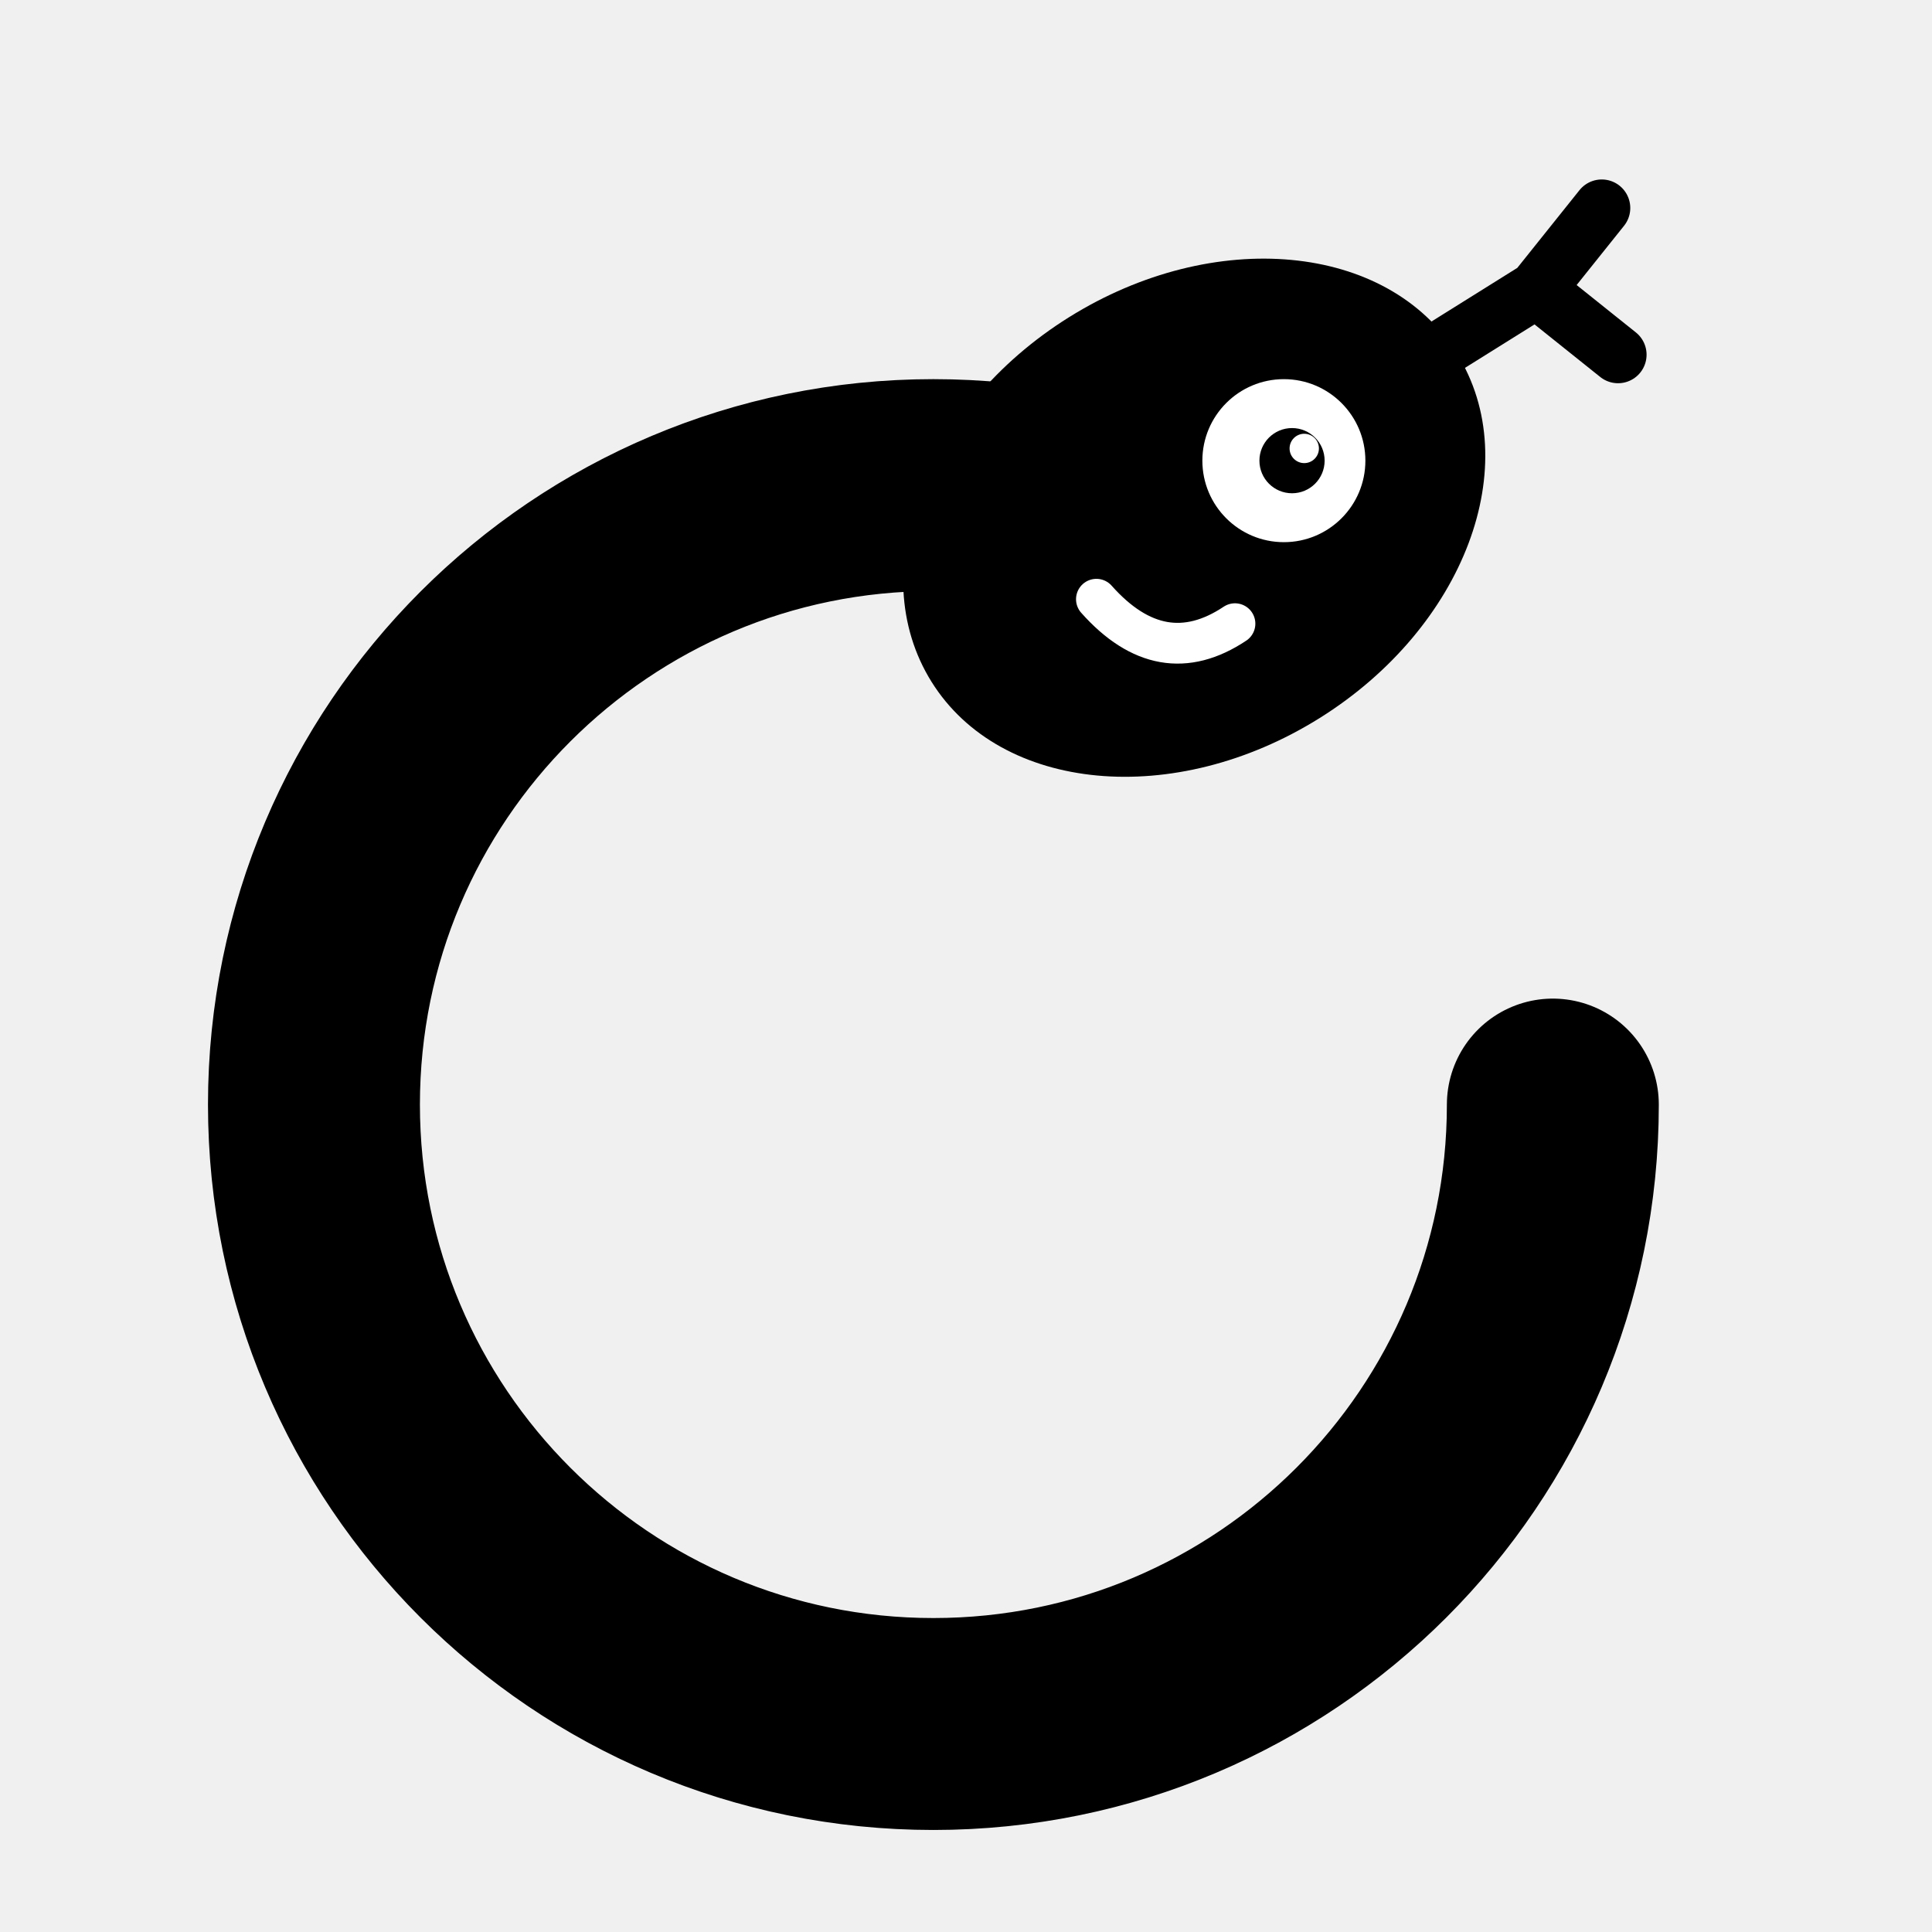
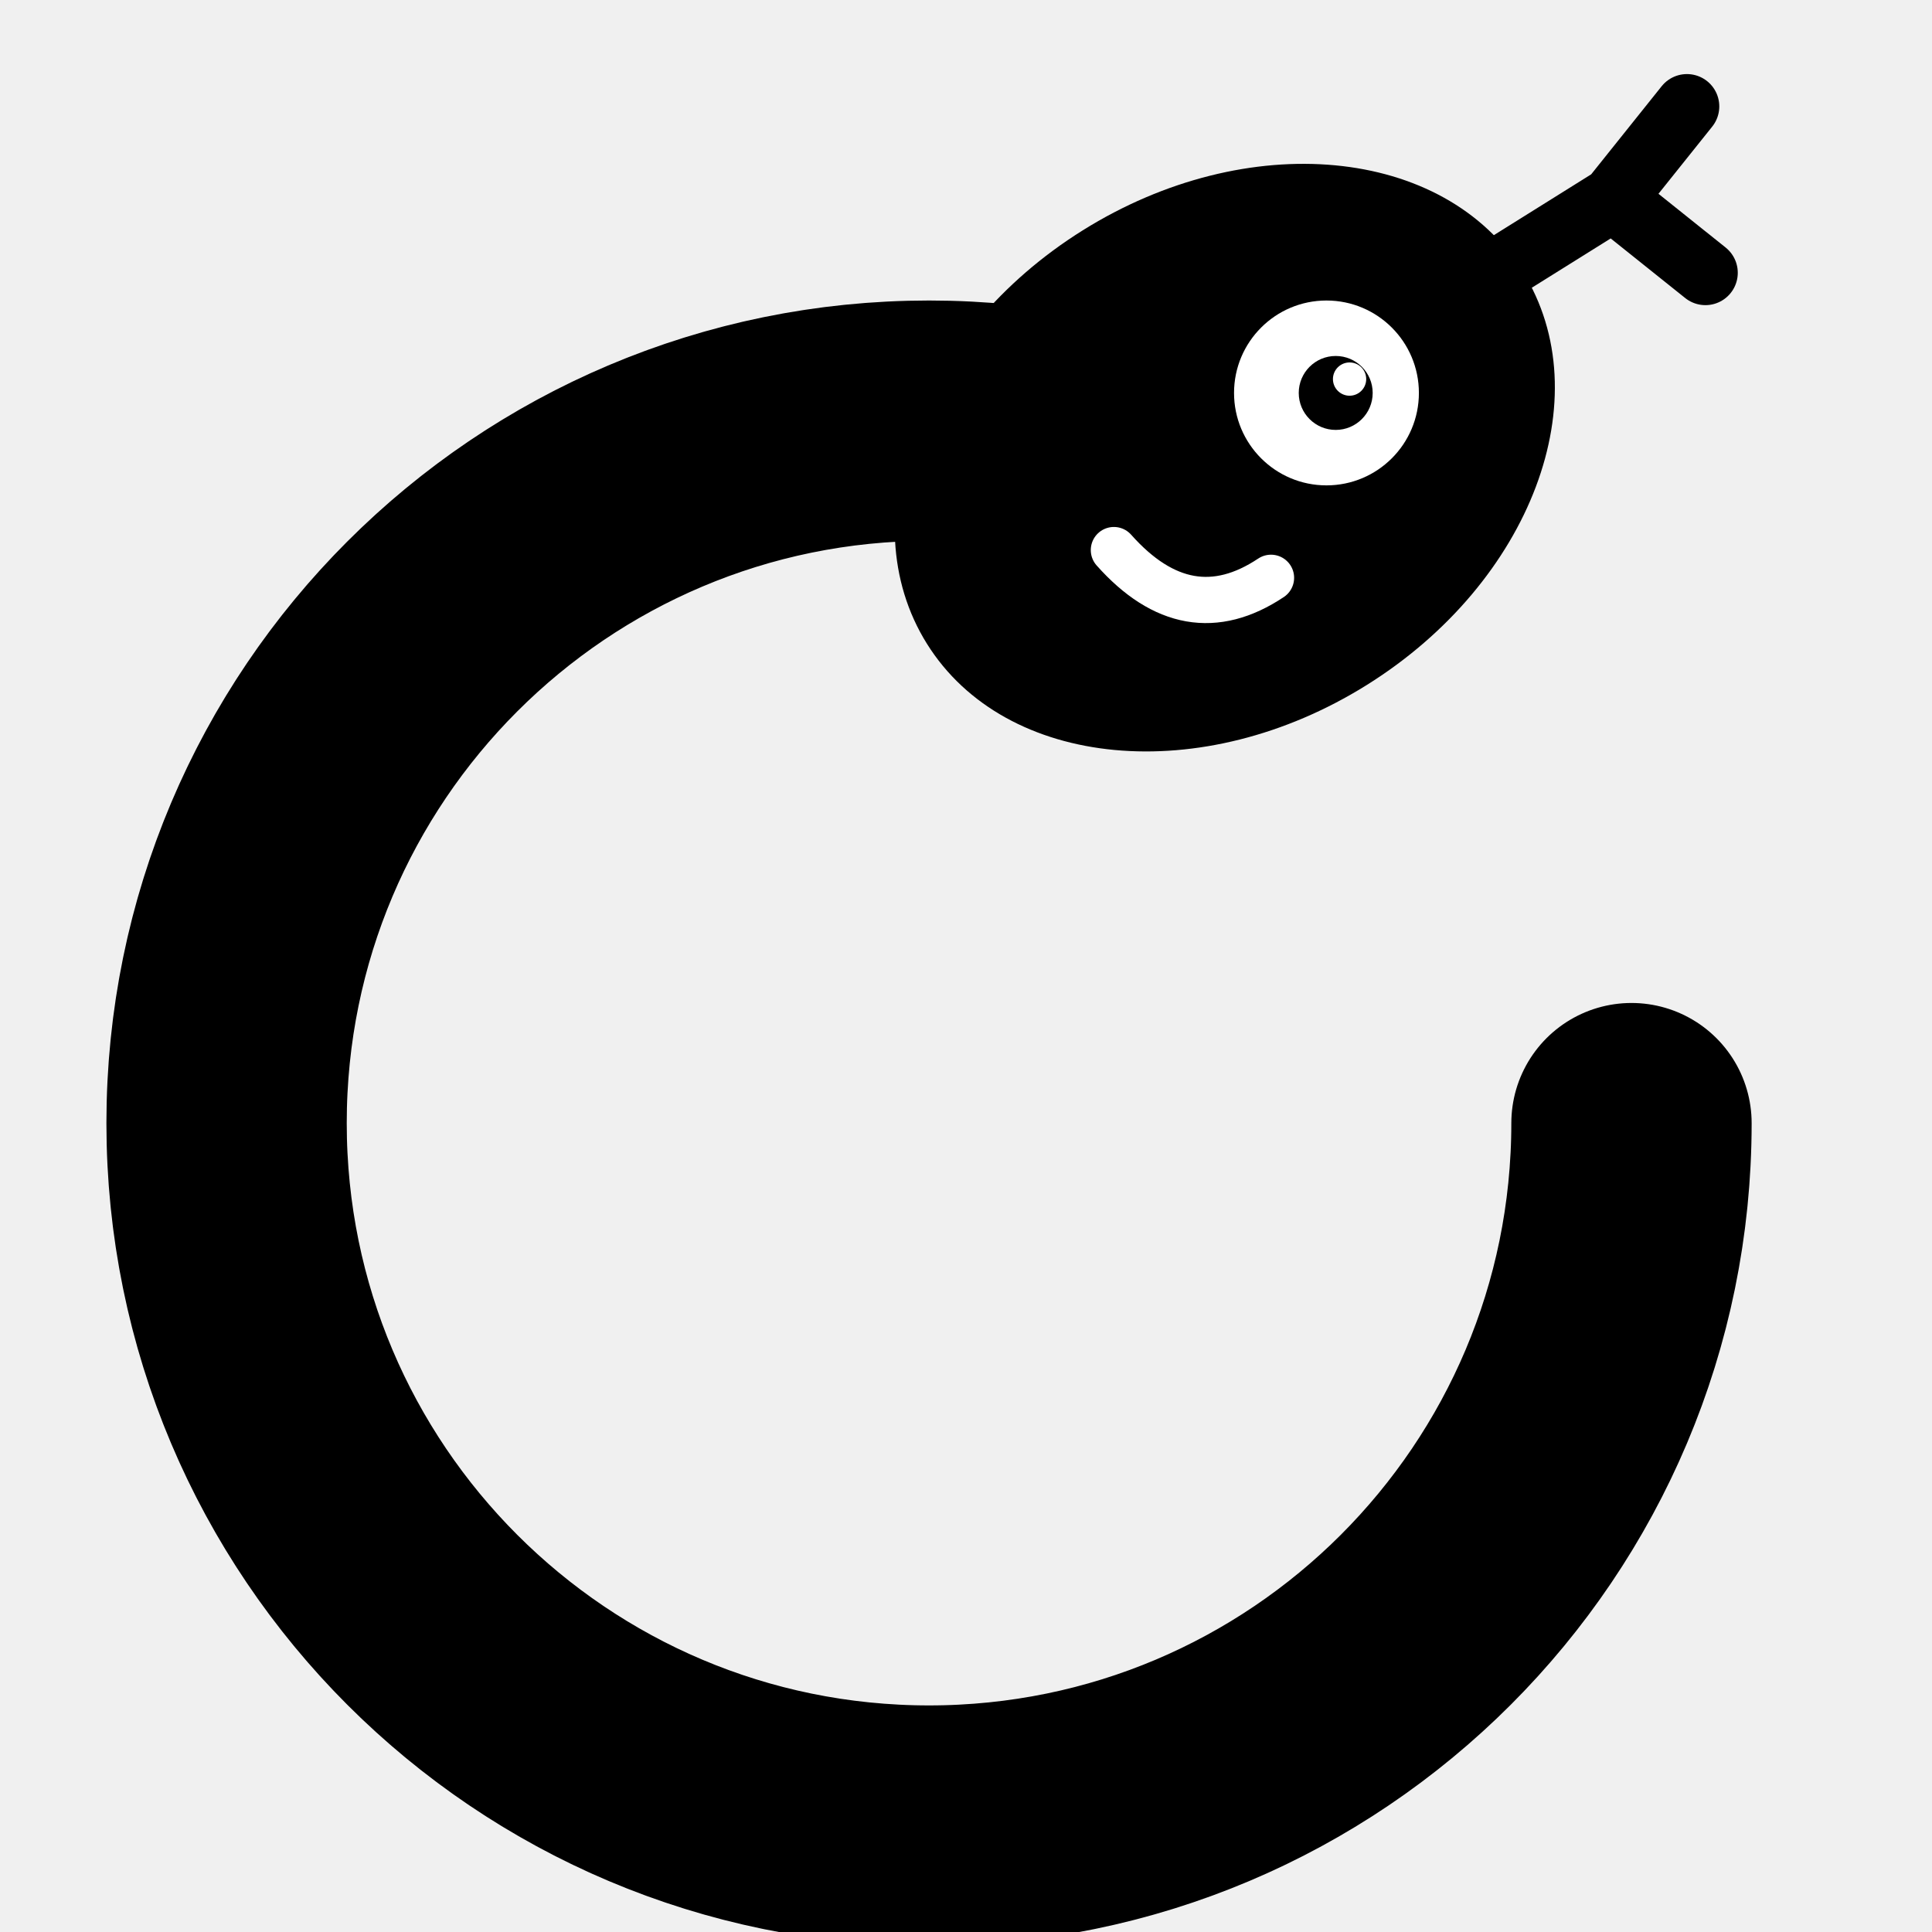
<svg xmlns="http://www.w3.org/2000/svg" width="256" height="256" viewBox="0 0 256 256">
  <g transform="translate(128 128) scale(1.08) translate(-128 -128)">
-     <g transform="translate(-4 11)">
-       <circle cx="128" cy="134" r="76" fill="none" stroke="#000000" stroke-width="26" stroke-dasharray="392 86" stroke-linecap="round" />
-       <ellipse cx="160" cy="62" rx="38" ry="29" transform="rotate(-32 160 62)" fill="#000000" />
-       <circle cx="171" cy="55" r="10" fill="#ffffff" />
-       <circle cx="172" cy="55" r="4" fill="#000000" />
-       <circle cx="173.5" cy="53.5" r="1.8" fill="#ffffff" />
-       <path d="M148 72 Q 156 81 165 75" fill="none" stroke="#ffffff" stroke-width="5" stroke-linecap="round" />
-       <path d="M186 44 L 202 34 M 202 34 L 210 24 M 202 34 L 212 42" fill="none" stroke="#000000" stroke-width="7" stroke-linecap="round" />
+     <g transform="translate(128 128) scale(1.05) translate(-128 -128)">
+       <g transform="translate(128 128) scale(1.08) translate(-128 -128)">
+         <g transform="translate(-4 11)">
+           <circle cx="128" cy="134" r="76" fill="none" stroke="#000000" stroke-width="26" stroke-dasharray="392 86" stroke-linecap="round" />
+           <ellipse cx="160" cy="62" rx="38" ry="29" transform="rotate(-32 160 62)" fill="#000000" />
+           <circle cx="171" cy="55" r="10" fill="#ffffff" />
+           <circle cx="172" cy="55" r="4" fill="#000000" />
+           <circle cx="173.5" cy="53.5" r="1.8" fill="#ffffff" />
+           <path d="M148 72 Q 156 81 165 75" fill="none" stroke="#ffffff" stroke-width="5" stroke-linecap="round" />
+           <path d="M186 44 L 202 34 M 202 34 L 210 24 M 202 34 L 212 42" fill="none" stroke="#000000" stroke-width="7" stroke-linecap="round" />
+         </g>
+       </g>
    </g>
  </g>
</svg>
